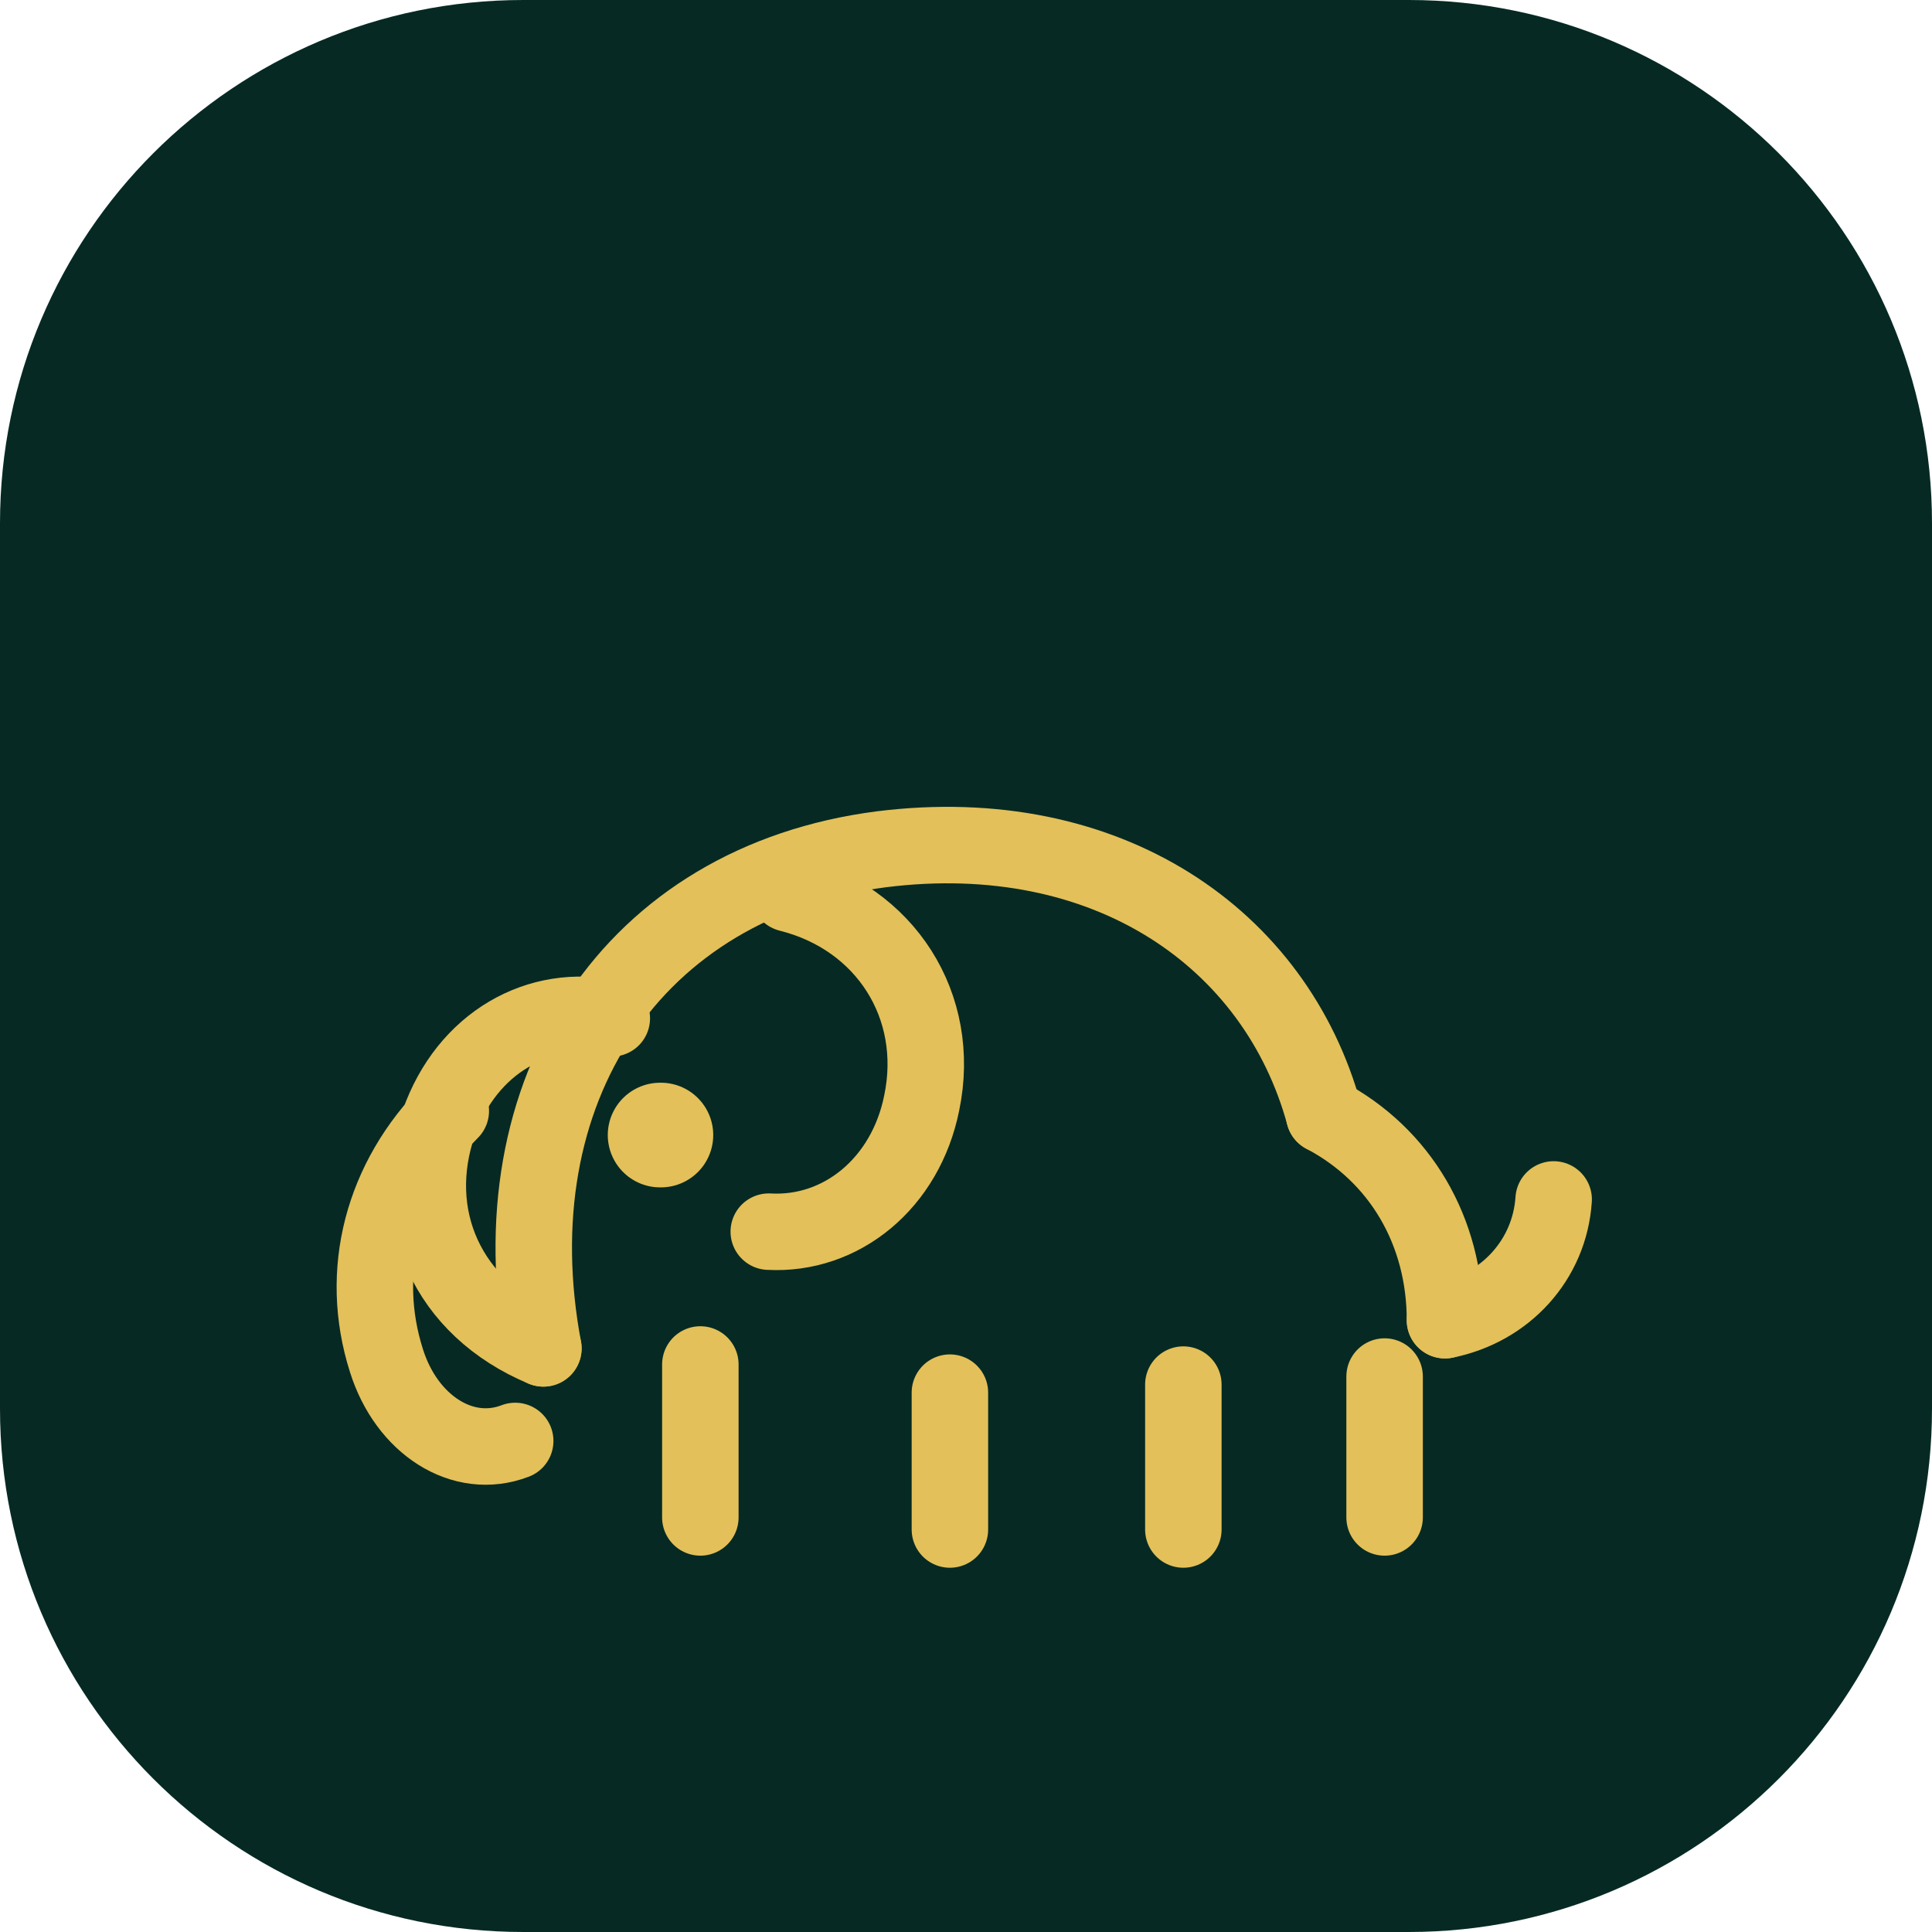
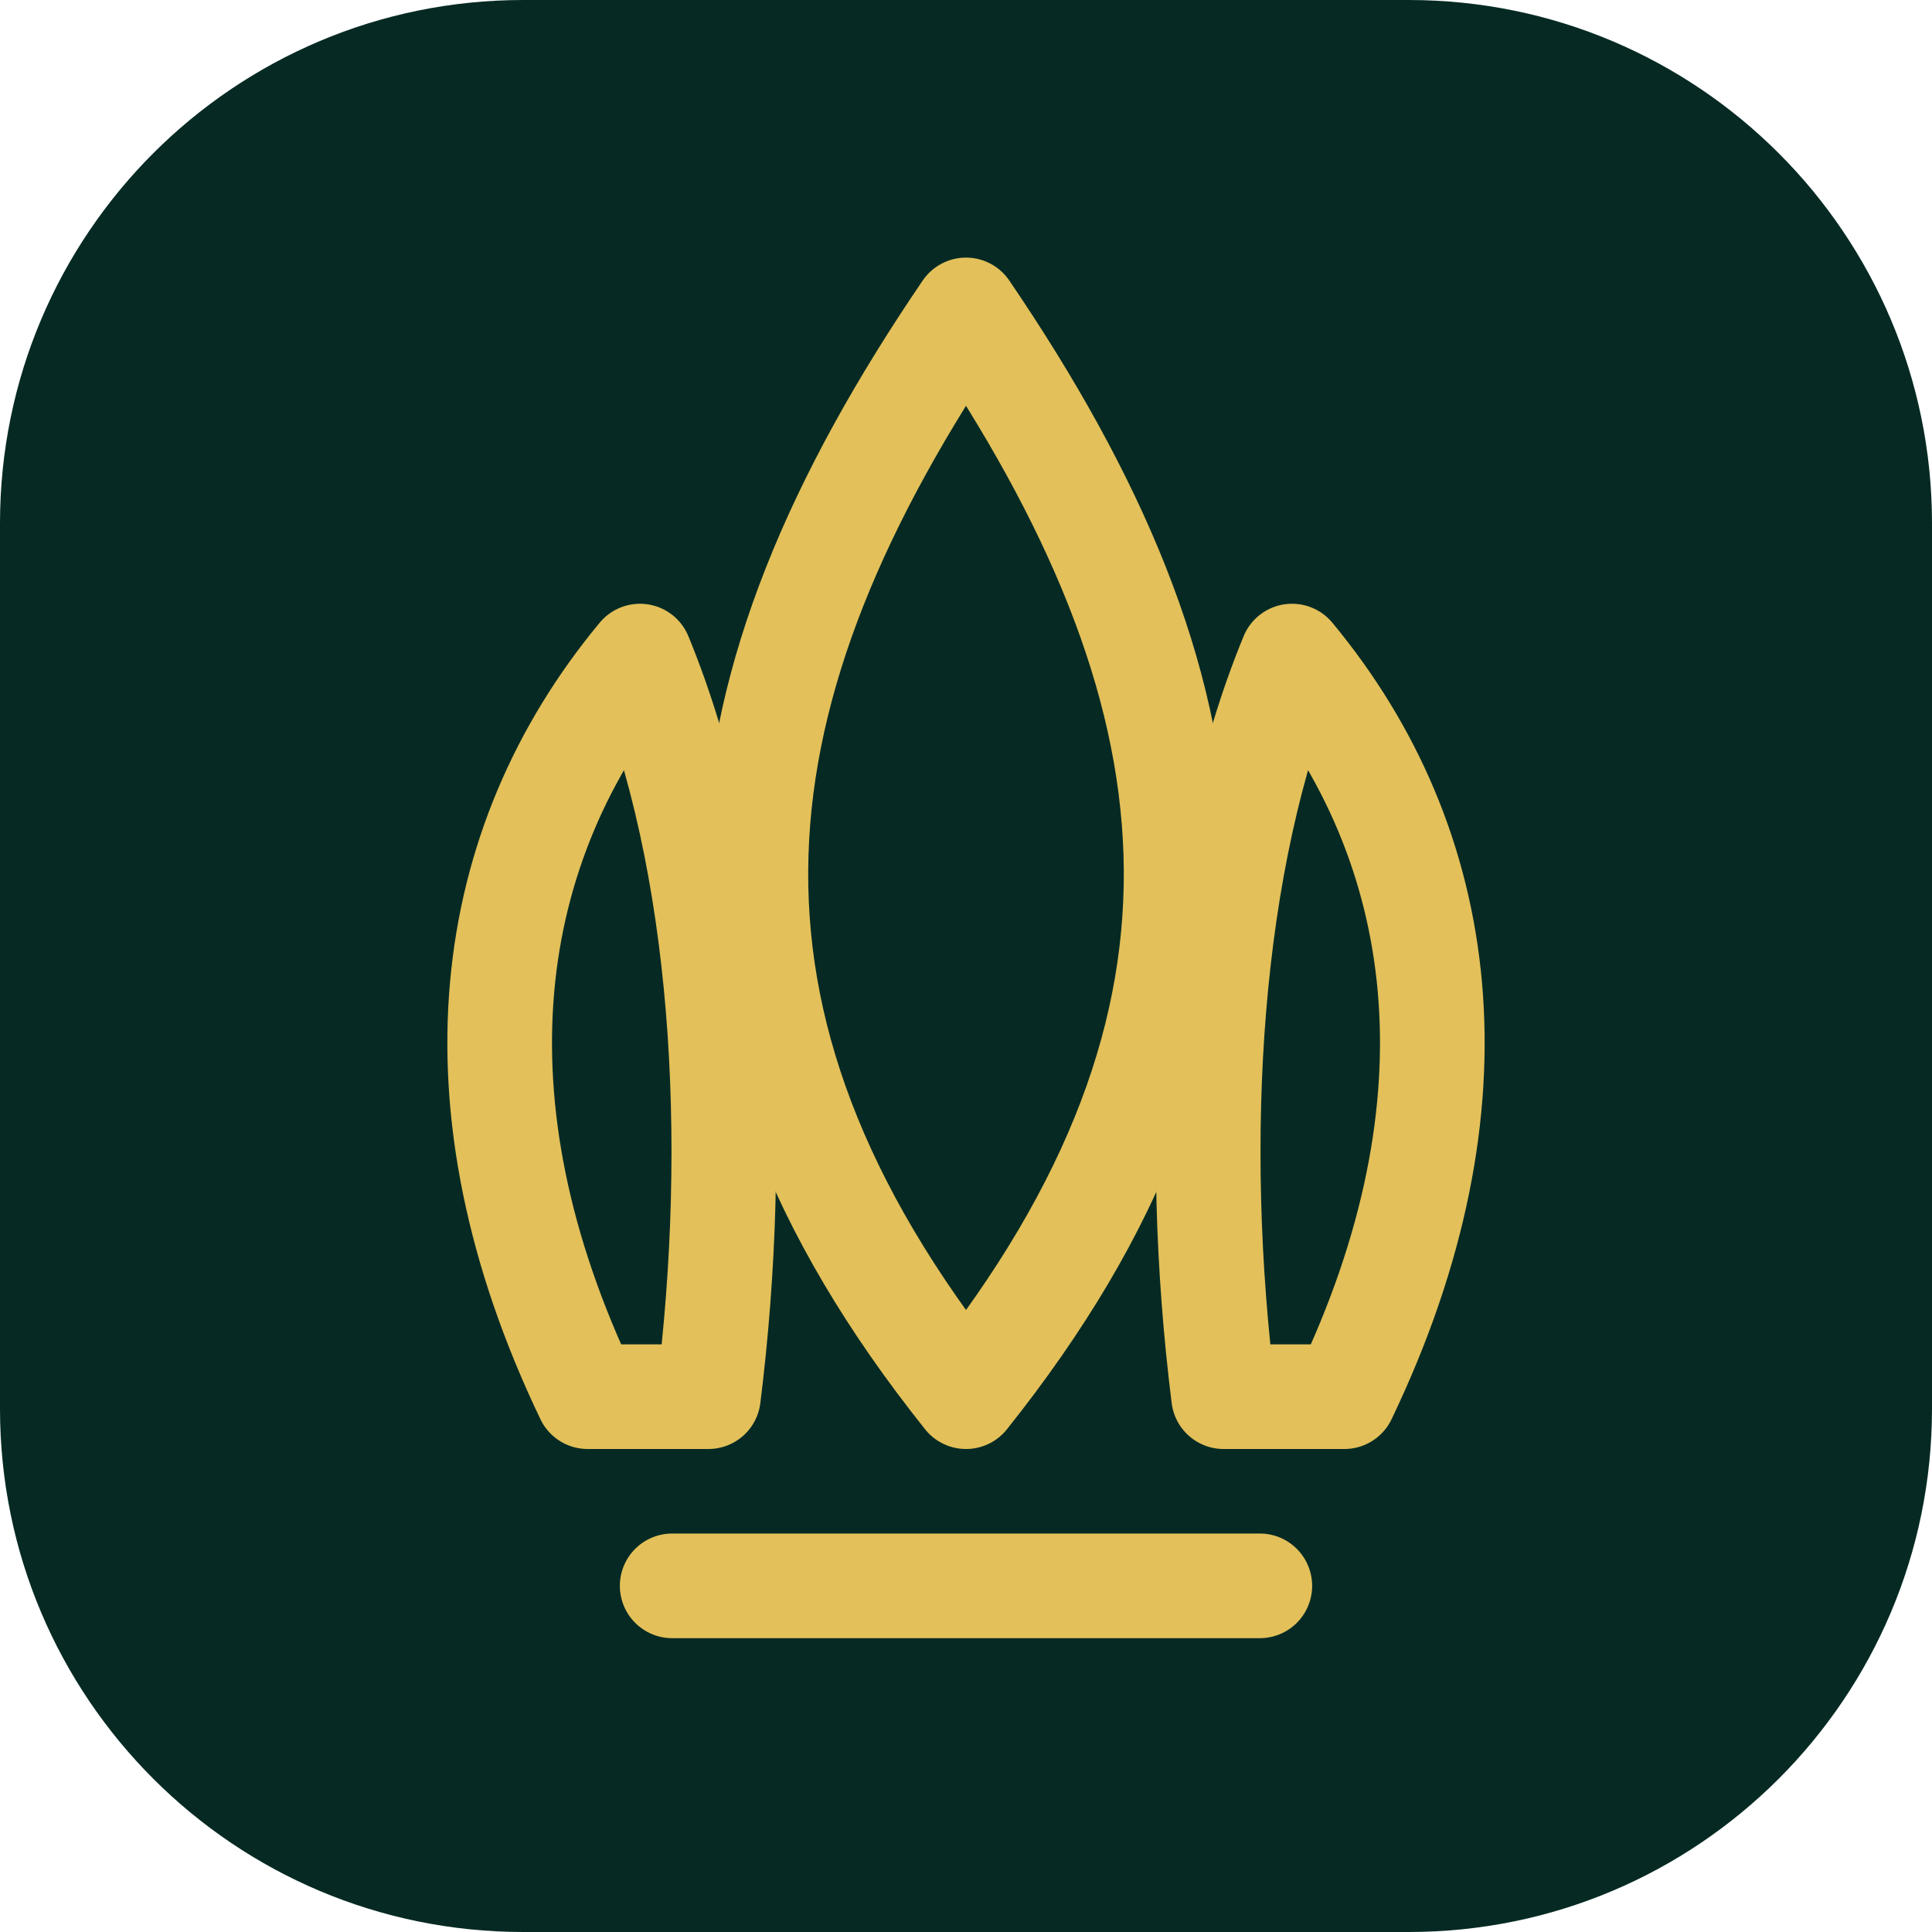
<svg xmlns="http://www.w3.org/2000/svg" viewBox="0 0 48 48">
  <rect width="48" height="48" rx="13" fill="#062a23" />
-   <g fill="none" stroke="#e3c05a" stroke-width="1.9" stroke-linecap="round" stroke-linejoin="round">
-     <path d="M13.5 33.5c-1.2-6.4 2.2-11.6 8.4-12.4 5.6-.7 9.8 2.2 11 6.6" />
-     <path d="M13.5 33.5c-2.4-1-3.4-3.3-2.6-5.6.7-2 2.5-3 4.3-2.6" />
-     <path d="M11.2 27.6c-1.7 1.7-2.3 4-1.6 6.2.5 1.6 1.9 2.5 3.2 2" />
-     <path d="M19.6 22.2c2.4.6 3.8 2.8 3.3 5.2-.4 2-2 3.3-3.8 3.2" />
-     <path d="M32.9 27.7c1.9 1 3 2.9 3 5.1" />
-     <path d="M35.9 32.8c1.5-.3 2.6-1.5 2.7-3" />
-     <path d="M17.4 33.9v3.8M23.6 34.6v3.4M29.4 34.4v3.6M34.4 34.2v3.5" />
-     <path d="M16.4 28.2h.02" stroke-width="2.6" />
+   <g fill="none" stroke="#e3c05a" stroke-width="2.6" stroke-linecap="round" stroke-linejoin="round">
+     <path d="M24 7.7 C30.4 17.1 31.5 25.3 24 34.7 C16.5 25.3 17.6 17.1 24 7.7 Z" />
+     <path d="M14.6 34.7 C11.1 27.4 12 21 15.9 16.3 C18 21.4 18.4 28.3 17.6 34.7 Z" />
+     <path d="M33.4 34.7 C36.9 27.4 36 21 32.1 16.3 C30 21.4 29.6 28.3 30.4 34.7 Z" />
+     <path d="M16.7 39.4 H31.3" />
  </g>
</svg>
